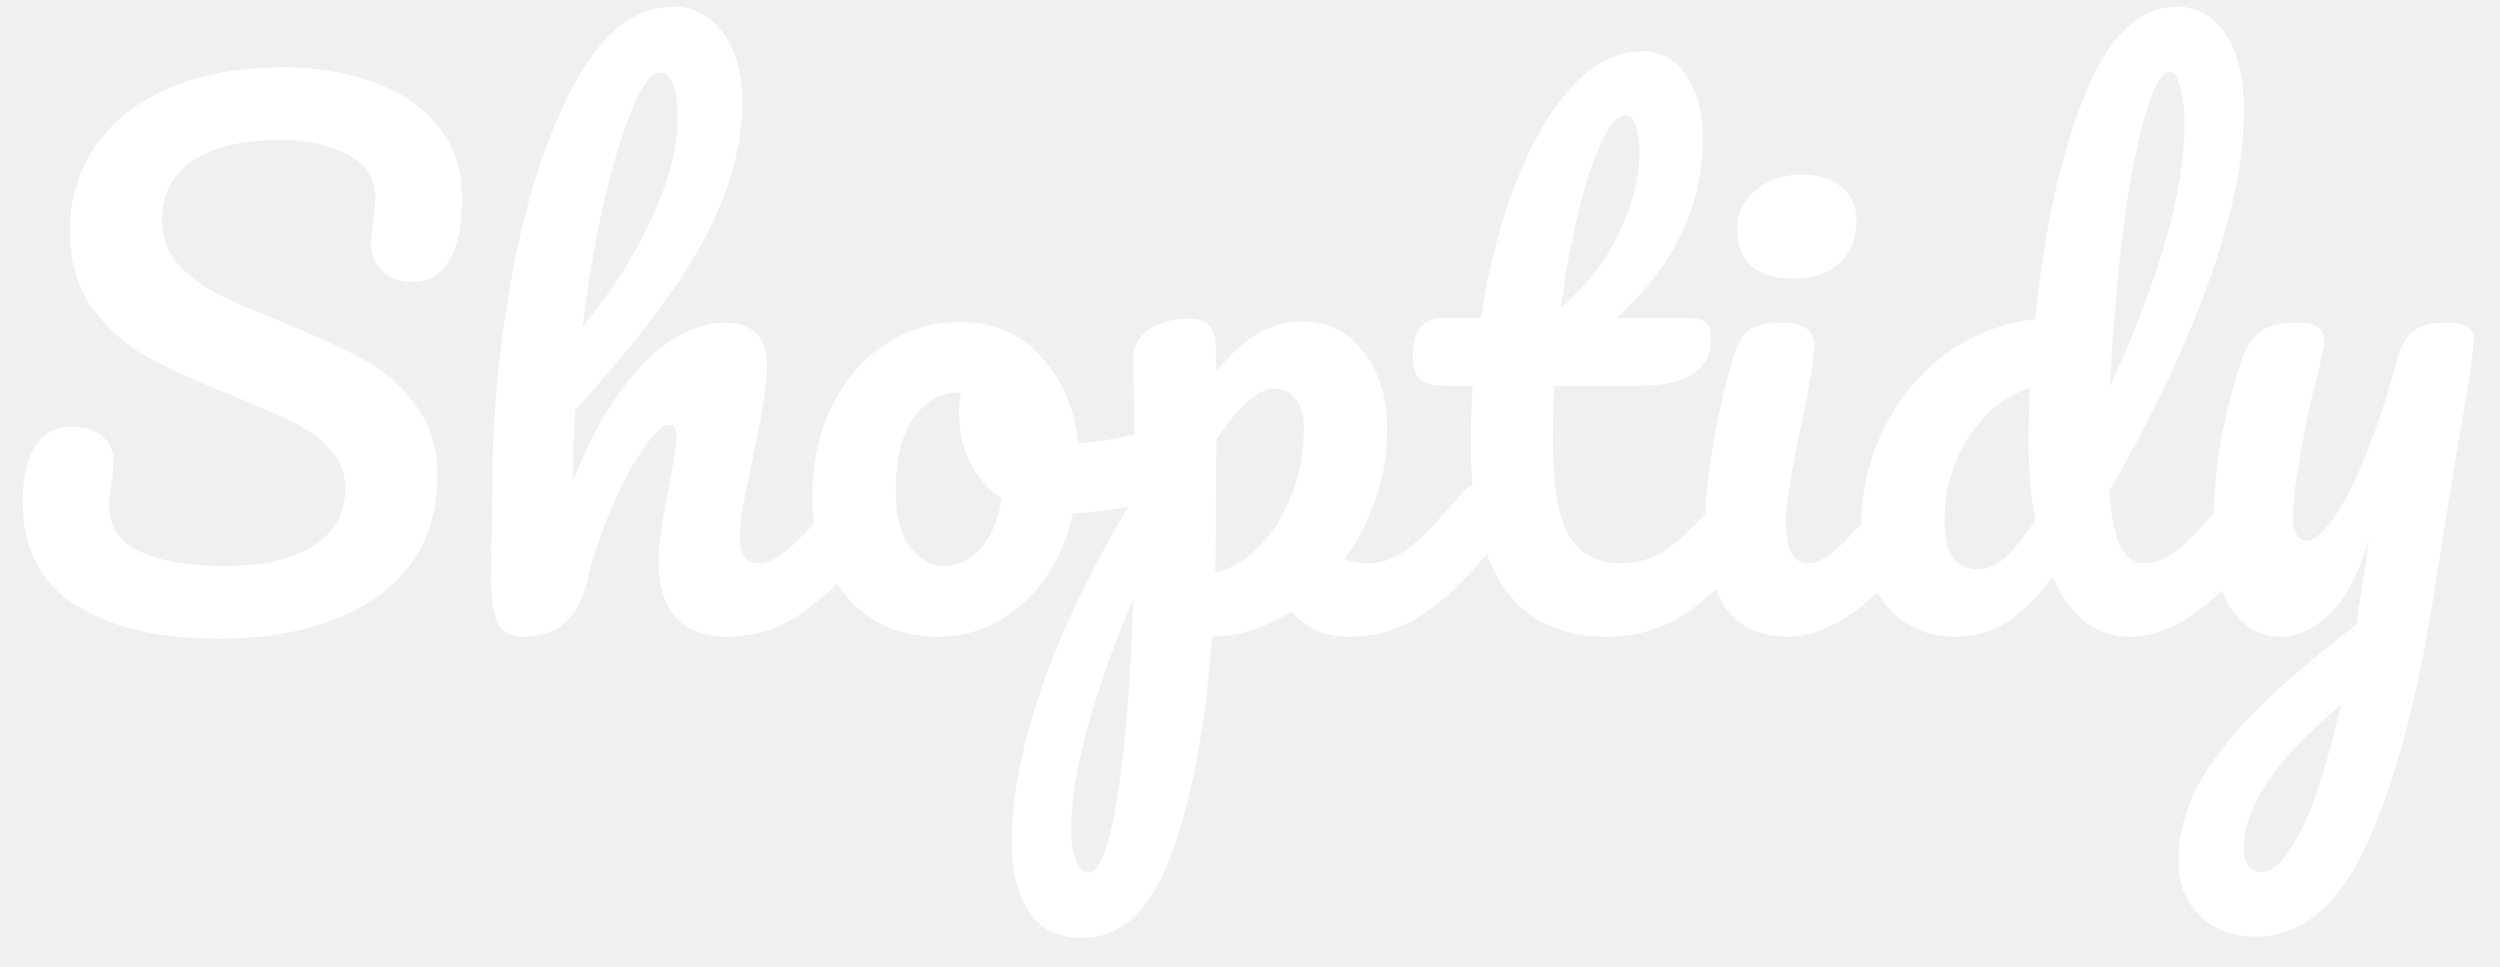
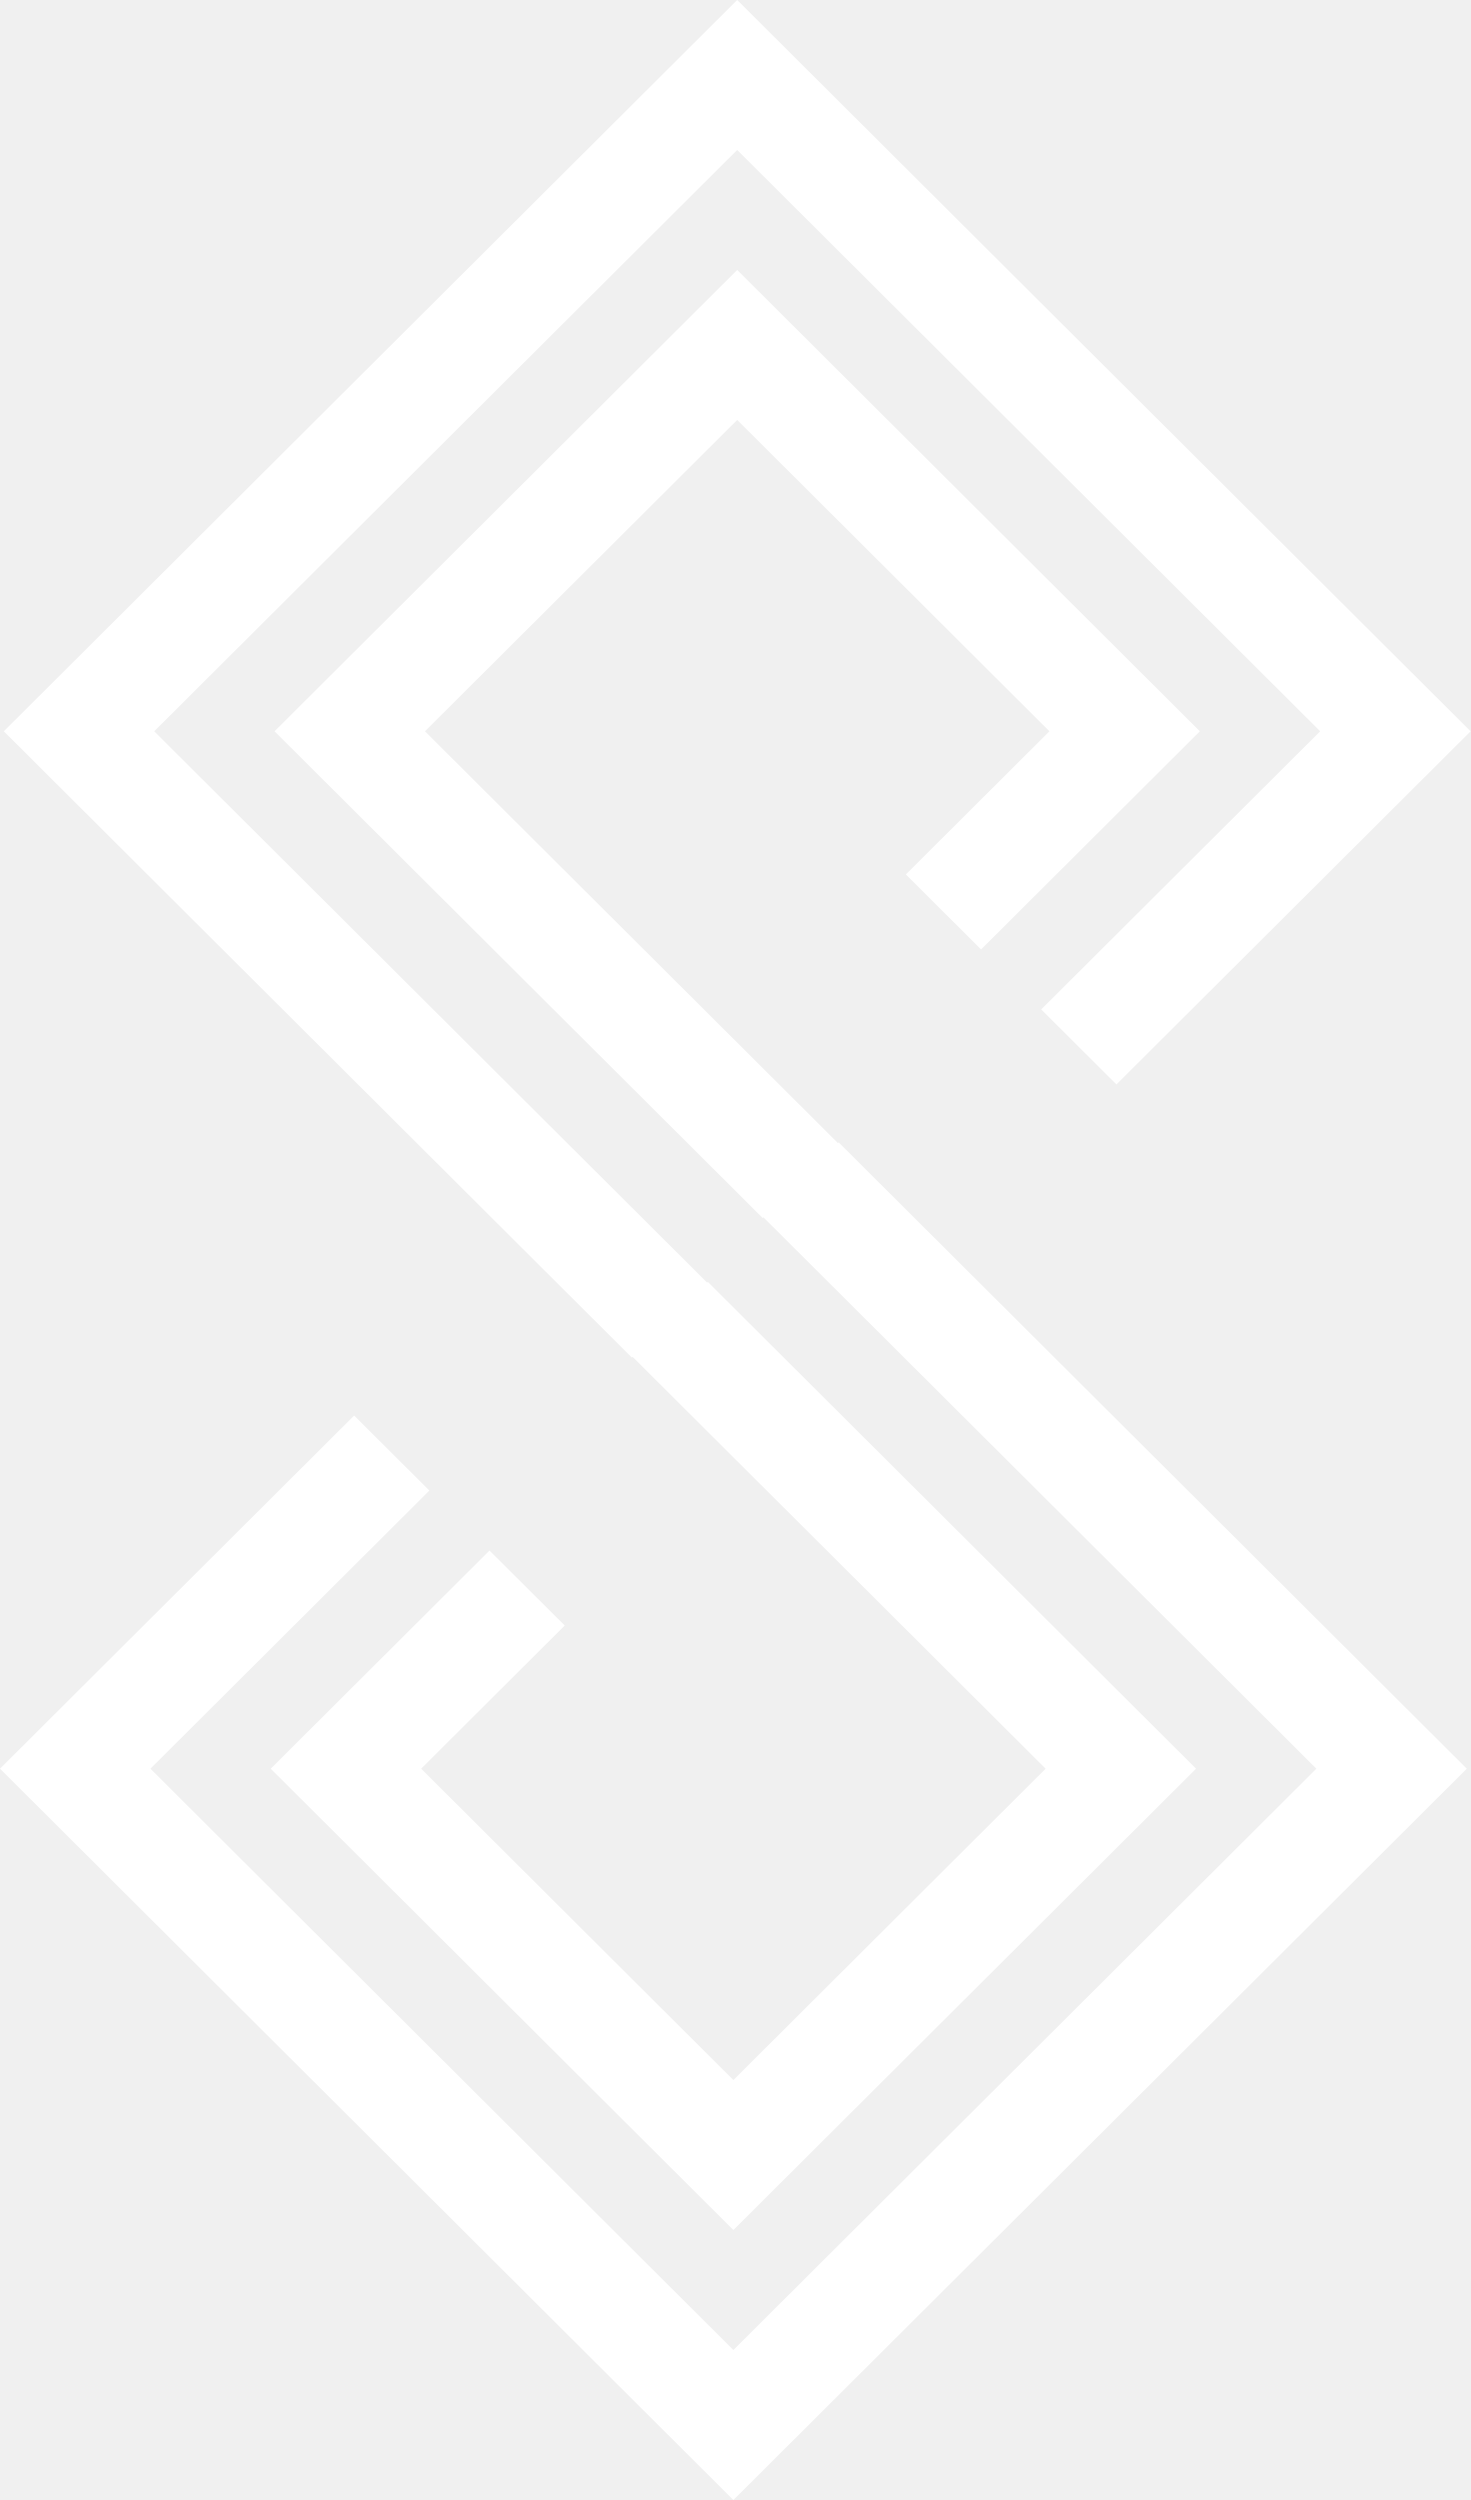
- <svg xmlns="http://www.w3.org/2000/svg" width="75" height="29" viewBox="0 0 75 29" fill="none">
-   <path d="M6.54 19.16C4.767 19.16 3.347 18.827 2.28 18.16C1.213 17.48 0.68 16.447 0.68 15.06C0.68 14.327 0.807 13.767 1.06 13.38C1.313 12.993 1.687 12.8 2.18 12.8C2.54 12.8 2.833 12.893 3.06 13.08C3.287 13.267 3.4 13.507 3.4 13.8C3.4 14.067 3.38 14.3 3.34 14.5C3.34 14.553 3.327 14.647 3.3 14.78C3.287 14.913 3.28 15.053 3.28 15.2C3.28 15.8 3.58 16.247 4.18 16.54C4.793 16.833 5.647 16.98 6.74 16.98C7.873 16.98 8.76 16.78 9.4 16.38C10.04 15.967 10.36 15.393 10.36 14.66C10.36 14.207 10.213 13.82 9.92 13.5C9.627 13.167 9.26 12.893 8.82 12.68C8.38 12.453 7.76 12.18 6.96 11.86C5.933 11.46 5.093 11.08 4.44 10.72C3.8 10.36 3.247 9.873 2.78 9.26C2.327 8.633 2.1 7.86 2.1 6.94C2.1 5.98 2.353 5.127 2.86 4.38C3.38 3.633 4.12 3.053 5.08 2.64C6.053 2.227 7.193 2.02 8.5 2.02C9.473 2.02 10.367 2.167 11.18 2.46C11.993 2.74 12.64 3.173 13.12 3.76C13.613 4.347 13.86 5.067 13.86 5.92C13.86 6.76 13.733 7.393 13.48 7.82C13.227 8.247 12.853 8.46 12.36 8.46C12.013 8.46 11.72 8.353 11.48 8.14C11.253 7.927 11.14 7.673 11.14 7.38C11.14 7.127 11.16 6.893 11.2 6.68C11.24 6.28 11.26 6.027 11.26 5.92C11.26 5.36 10.987 4.933 10.44 4.64C9.893 4.347 9.213 4.2 8.4 4.2C7.253 4.2 6.373 4.413 5.76 4.84C5.16 5.253 4.86 5.84 4.86 6.6C4.86 7.107 5.013 7.54 5.32 7.9C5.64 8.26 6.033 8.56 6.5 8.8C6.967 9.04 7.62 9.327 8.46 9.66C9.473 10.073 10.287 10.447 10.9 10.78C11.513 11.113 12.033 11.567 12.46 12.14C12.9 12.713 13.12 13.42 13.12 14.26C13.12 15.833 12.52 17.047 11.32 17.9C10.133 18.74 8.54 19.16 6.54 19.16ZM25.732 14.54C25.905 14.54 26.038 14.62 26.132 14.78C26.238 14.94 26.292 15.16 26.292 15.44C26.292 15.973 26.165 16.387 25.912 16.68C25.299 17.387 24.665 17.967 24.012 18.42C23.372 18.873 22.639 19.1 21.812 19.1C21.132 19.1 20.619 18.907 20.272 18.52C19.925 18.12 19.752 17.547 19.752 16.8C19.752 16.427 19.845 15.76 20.032 14.8C20.205 13.96 20.292 13.38 20.292 13.06C20.292 12.847 20.218 12.74 20.072 12.74C19.898 12.74 19.652 12.967 19.332 13.42C19.012 13.86 18.692 14.447 18.372 15.18C18.052 15.913 17.792 16.687 17.592 17.5C17.338 18.567 16.712 19.1 15.712 19.1C15.312 19.1 15.045 18.96 14.912 18.68C14.792 18.387 14.732 17.867 14.732 17.12C14.732 16.693 14.739 16.353 14.752 16.1L14.772 14.5C14.772 12.447 14.979 10.307 15.392 8.08C15.819 5.853 16.439 3.987 17.252 2.48C18.078 0.96 19.065 0.2 20.212 0.2C20.825 0.2 21.319 0.467 21.692 1C22.078 1.52 22.272 2.2 22.272 3.04C22.272 4.387 21.878 5.787 21.092 7.24C20.305 8.68 19.025 10.367 17.252 12.3C17.212 12.993 17.192 13.707 17.192 14.44C17.632 13.307 18.119 12.387 18.652 11.68C19.198 10.96 19.732 10.447 20.252 10.14C20.785 9.833 21.272 9.68 21.712 9.68C22.578 9.68 23.012 10.113 23.012 10.98C23.012 11.5 22.865 12.44 22.572 13.8C22.319 14.96 22.192 15.727 22.192 16.1C22.192 16.633 22.385 16.9 22.772 16.9C23.038 16.9 23.352 16.74 23.712 16.42C24.085 16.087 24.578 15.553 25.192 14.82C25.352 14.633 25.532 14.54 25.732 14.54ZM19.792 2.18C19.552 2.18 19.285 2.527 18.992 3.22C18.698 3.9 18.412 4.827 18.132 6C17.865 7.16 17.645 8.427 17.472 9.8C18.299 8.827 18.979 7.767 19.512 6.62C20.058 5.473 20.332 4.433 20.332 3.5C20.332 3.073 20.285 2.747 20.192 2.52C20.099 2.293 19.965 2.18 19.792 2.18ZM34.871 12.86C35.044 12.86 35.178 12.947 35.271 13.12C35.364 13.293 35.411 13.513 35.411 13.78C35.411 14.42 35.218 14.8 34.831 14.92C34.031 15.2 33.151 15.36 32.191 15.4C31.938 16.52 31.438 17.42 30.691 18.1C29.944 18.767 29.098 19.1 28.151 19.1C27.351 19.1 26.664 18.907 26.091 18.52C25.531 18.133 25.104 17.62 24.811 16.98C24.518 16.34 24.371 15.647 24.371 14.9C24.371 13.887 24.564 12.987 24.951 12.2C25.338 11.4 25.871 10.78 26.551 10.34C27.231 9.887 27.984 9.66 28.811 9.66C29.824 9.66 30.638 10.013 31.251 10.72C31.878 11.413 32.244 12.273 32.351 13.3C32.978 13.26 33.724 13.127 34.591 12.9C34.698 12.873 34.791 12.86 34.871 12.86ZM28.311 16.98C28.738 16.98 29.104 16.807 29.411 16.46C29.731 16.113 29.944 15.613 30.051 14.96C29.638 14.68 29.318 14.313 29.091 13.86C28.878 13.407 28.771 12.927 28.771 12.42C28.771 12.207 28.791 11.993 28.831 11.78H28.731C28.198 11.78 27.751 12.04 27.391 12.56C27.044 13.067 26.871 13.787 26.871 14.72C26.871 15.453 27.011 16.013 27.291 16.4C27.584 16.787 27.924 16.98 28.311 16.98ZM44.374 14.54C44.548 14.54 44.681 14.62 44.774 14.78C44.881 14.94 44.934 15.16 44.934 15.44C44.934 15.973 44.808 16.387 44.554 16.68C43.981 17.387 43.361 17.967 42.694 18.42C42.041 18.873 41.294 19.1 40.454 19.1C39.748 19.1 39.174 18.847 38.734 18.34C37.974 18.833 37.181 19.087 36.354 19.1C36.181 21.673 35.788 23.82 35.174 25.54C34.561 27.273 33.661 28.14 32.474 28.14C31.754 28.14 31.221 27.88 30.874 27.36C30.528 26.84 30.354 26.12 30.354 25.2C30.354 23.893 30.654 22.367 31.254 20.62C31.854 18.887 32.781 16.973 34.034 14.88C34.034 12.933 34.021 11.58 33.994 10.82C33.981 10.433 34.134 10.127 34.454 9.9C34.774 9.673 35.174 9.56 35.654 9.56C35.934 9.56 36.134 9.62 36.254 9.74C36.388 9.847 36.461 10.067 36.474 10.4C36.474 10.733 36.481 10.98 36.494 11.14C36.921 10.607 37.341 10.227 37.754 10C38.168 9.76 38.608 9.64 39.074 9.64C39.821 9.64 40.428 9.94 40.894 10.54C41.374 11.14 41.614 11.927 41.614 12.9C41.614 13.607 41.501 14.293 41.274 14.96C41.048 15.627 40.734 16.233 40.334 16.78C40.614 16.86 40.848 16.9 41.034 16.9C41.474 16.9 41.894 16.74 42.294 16.42C42.694 16.1 43.208 15.567 43.834 14.82C43.994 14.633 44.174 14.54 44.374 14.54ZM36.454 17.18C36.934 17.073 37.374 16.813 37.774 16.4C38.188 15.973 38.514 15.453 38.754 14.84C38.994 14.213 39.114 13.56 39.114 12.88C39.114 12.48 39.034 12.18 38.874 11.98C38.714 11.767 38.501 11.66 38.234 11.66C37.754 11.66 37.174 12.167 36.494 13.18C36.481 13.767 36.474 14.627 36.474 15.76C36.474 16.373 36.468 16.847 36.454 17.18ZM32.634 26.18C32.994 26.18 33.294 25.393 33.534 23.82C33.774 22.26 33.928 20.313 33.994 17.98C33.421 19.313 32.968 20.587 32.634 21.8C32.301 23.013 32.134 24.033 32.134 24.86C32.134 25.287 32.188 25.613 32.294 25.84C32.388 26.067 32.501 26.18 32.634 26.18ZM52.243 14.54C52.417 14.54 52.55 14.62 52.643 14.78C52.75 14.94 52.803 15.16 52.803 15.44C52.803 15.973 52.677 16.387 52.423 16.68C51.85 17.387 51.223 17.967 50.543 18.42C49.863 18.873 49.083 19.1 48.203 19.1C45.483 19.1 44.123 17.187 44.123 13.36C44.123 12.773 44.143 12.18 44.183 11.58H43.403C43.003 11.58 42.73 11.507 42.583 11.36C42.45 11.213 42.383 10.98 42.383 10.66C42.383 9.913 42.683 9.54 43.283 9.54H44.423C44.65 8.073 44.997 6.733 45.463 5.52C45.93 4.307 46.49 3.34 47.143 2.62C47.81 1.9 48.523 1.54 49.283 1.54C49.843 1.54 50.283 1.787 50.603 2.28C50.923 2.773 51.083 3.393 51.083 4.14C51.083 6.207 50.217 8.007 48.483 9.54H50.723C50.937 9.54 51.09 9.587 51.183 9.68C51.277 9.773 51.323 9.947 51.323 10.2C51.323 11.12 50.57 11.58 49.063 11.58H46.623C46.597 12.247 46.583 12.767 46.583 13.14C46.583 14.527 46.743 15.5 47.063 16.06C47.397 16.62 47.917 16.9 48.623 16.9C49.197 16.9 49.703 16.727 50.143 16.38C50.583 16.033 51.103 15.513 51.703 14.82C51.863 14.633 52.043 14.54 52.243 14.54ZM48.743 3.46C48.543 3.46 48.317 3.713 48.063 4.22C47.823 4.713 47.59 5.407 47.363 6.3C47.15 7.18 46.97 8.16 46.823 9.24C47.61 8.56 48.197 7.8 48.583 6.96C48.983 6.107 49.183 5.333 49.183 4.64C49.183 3.853 49.037 3.46 48.743 3.46ZM53.795 8.36C53.235 8.36 52.815 8.233 52.535 7.98C52.255 7.713 52.115 7.347 52.115 6.88C52.115 6.413 52.295 6.027 52.655 5.72C53.028 5.4 53.488 5.24 54.035 5.24C54.528 5.24 54.928 5.36 55.235 5.6C55.541 5.84 55.695 6.18 55.695 6.62C55.695 7.153 55.522 7.58 55.175 7.9C54.828 8.207 54.368 8.36 53.795 8.36ZM53.635 19.1C52.768 19.1 52.135 18.793 51.735 18.18C51.348 17.567 51.155 16.753 51.155 15.74C51.155 15.14 51.228 14.373 51.375 13.44C51.535 12.493 51.735 11.613 51.975 10.8C52.095 10.373 52.255 10.08 52.455 9.92C52.655 9.76 52.975 9.68 53.415 9.68C54.095 9.68 54.435 9.907 54.435 10.36C54.435 10.693 54.308 11.467 54.055 12.68C53.735 14.147 53.575 15.14 53.575 15.66C53.575 16.06 53.628 16.367 53.735 16.58C53.842 16.793 54.022 16.9 54.275 16.9C54.515 16.9 54.815 16.733 55.175 16.4C55.535 16.067 56.015 15.54 56.615 14.82C56.775 14.633 56.955 14.54 57.155 14.54C57.328 14.54 57.462 14.62 57.555 14.78C57.661 14.94 57.715 15.16 57.715 15.44C57.715 15.973 57.588 16.387 57.335 16.68C56.015 18.293 54.782 19.1 53.635 19.1ZM67.457 14.54C67.63 14.54 67.763 14.62 67.857 14.78C67.963 14.94 68.017 15.16 68.017 15.44C68.017 15.973 67.89 16.387 67.637 16.68C67.09 17.347 66.49 17.92 65.837 18.4C65.183 18.867 64.537 19.1 63.897 19.1C62.883 19.1 62.11 18.507 61.577 17.32C61.017 18.027 60.523 18.5 60.097 18.74C59.683 18.98 59.197 19.1 58.637 19.1C57.823 19.1 57.15 18.8 56.617 18.2C56.097 17.587 55.837 16.793 55.837 15.82C55.837 14.753 56.063 13.767 56.517 12.86C56.97 11.94 57.59 11.193 58.377 10.62C59.177 10.033 60.07 9.687 61.057 9.58C61.31 6.993 61.79 4.787 62.497 2.96C63.217 1.12 64.157 0.2 65.317 0.2C65.89 0.2 66.363 0.46 66.737 0.98C67.123 1.5 67.317 2.287 67.317 3.34C67.317 4.833 66.95 6.58 66.217 8.58C65.483 10.58 64.503 12.633 63.277 14.74C63.33 15.513 63.443 16.067 63.617 16.4C63.803 16.733 64.037 16.9 64.317 16.9C64.677 16.9 65.043 16.74 65.417 16.42C65.79 16.1 66.29 15.567 66.917 14.82C67.077 14.633 67.257 14.54 67.457 14.54ZM65.097 2.16C64.843 2.16 64.59 2.613 64.337 3.52C64.083 4.413 63.863 5.587 63.677 7.04C63.503 8.493 63.377 10.013 63.297 11.6C64.79 8.347 65.537 5.733 65.537 3.76C65.537 3.253 65.49 2.86 65.397 2.58C65.317 2.3 65.217 2.16 65.097 2.16ZM59.337 17.08C59.59 17.08 59.843 16.98 60.097 16.78C60.35 16.567 60.67 16.18 61.057 15.62C60.923 14.9 60.857 14.093 60.857 13.2C60.857 12.88 60.87 12.36 60.897 11.64C60.163 11.867 59.55 12.36 59.057 13.12C58.577 13.867 58.337 14.7 58.337 15.62C58.337 16.593 58.67 17.08 59.337 17.08ZM73.39 9.68C73.696 9.68 73.91 9.72 74.03 9.8C74.15 9.88 74.21 10.013 74.21 10.2C74.21 10.52 74.036 11.66 73.69 13.62C73.383 15.5 73.203 16.613 73.15 16.96C72.656 20.387 71.976 23.1 71.11 25.1C70.243 27.1 69.09 28.1 67.65 28.1C66.97 28.1 66.416 27.887 65.99 27.46C65.563 27.047 65.35 26.5 65.35 25.82C65.35 25.193 65.49 24.553 65.77 23.9C66.063 23.247 66.596 22.493 67.37 21.64C68.156 20.8 69.263 19.833 70.69 18.74L70.75 18.28C70.843 17.787 70.95 17.08 71.07 16.16C70.803 17.12 70.43 17.853 69.95 18.36C69.47 18.853 68.963 19.1 68.43 19.1C67.83 19.1 67.336 18.827 66.95 18.28C66.576 17.72 66.39 17.027 66.39 16.2C66.39 15.2 66.456 14.287 66.59 13.46C66.723 12.62 66.943 11.733 67.25 10.8C67.383 10.4 67.57 10.113 67.81 9.94C68.05 9.767 68.43 9.68 68.95 9.68C69.243 9.68 69.443 9.727 69.55 9.82C69.67 9.913 69.73 10.053 69.73 10.24C69.73 10.347 69.656 10.707 69.51 11.32C69.376 11.813 69.27 12.26 69.19 12.66C69.083 13.207 68.99 13.733 68.91 14.24C68.83 14.733 68.79 15.14 68.79 15.46C68.79 15.967 68.93 16.22 69.21 16.22C69.41 16.22 69.656 16.02 69.95 15.62C70.256 15.22 70.576 14.613 70.91 13.8C71.256 12.987 71.59 11.987 71.91 10.8C72.016 10.4 72.176 10.113 72.39 9.94C72.616 9.767 72.95 9.68 73.39 9.68ZM67.87 26.16C68.203 26.16 68.576 25.773 68.99 25C69.403 24.227 69.816 22.94 70.23 21.14C69.203 22.007 68.456 22.793 67.99 23.5C67.536 24.22 67.31 24.847 67.31 25.38C67.31 25.607 67.35 25.793 67.43 25.94C67.523 26.087 67.67 26.16 67.87 26.16Z" fill="white" />
+ <svg xmlns="http://www.w3.org/2000/svg" width="100" height="170" viewBox="0 0 100 170" fill="none">
+   <path d="M75.918 73.741L100 49.728L50.129 0L0.259 49.728L42.97 92.317L43.019 92.267L71.103 120.271L49.87 141.444L28.638 120.271L38.402 110.535L33.287 105.437L18.41 120.271L49.87 151.641L81.331 120.271L48.132 87.168L48.084 87.217L10.487 49.728L50.129 10.198L89.772 49.728L70.803 68.641" fill="white" />
+   <path d="M24.082 96.258L0 120.271L49.87 170L99.742 120.271L57.03 77.683L56.981 77.731L28.897 49.728L50.13 28.556L71.362 49.728L61.598 59.462L66.713 64.562L81.59 49.728L50.13 18.358L18.669 49.728L51.868 82.83L51.917 82.782L89.513 120.271L49.87 159.801L10.229 120.271L29.197 101.358" fill="white" />
</svg>
